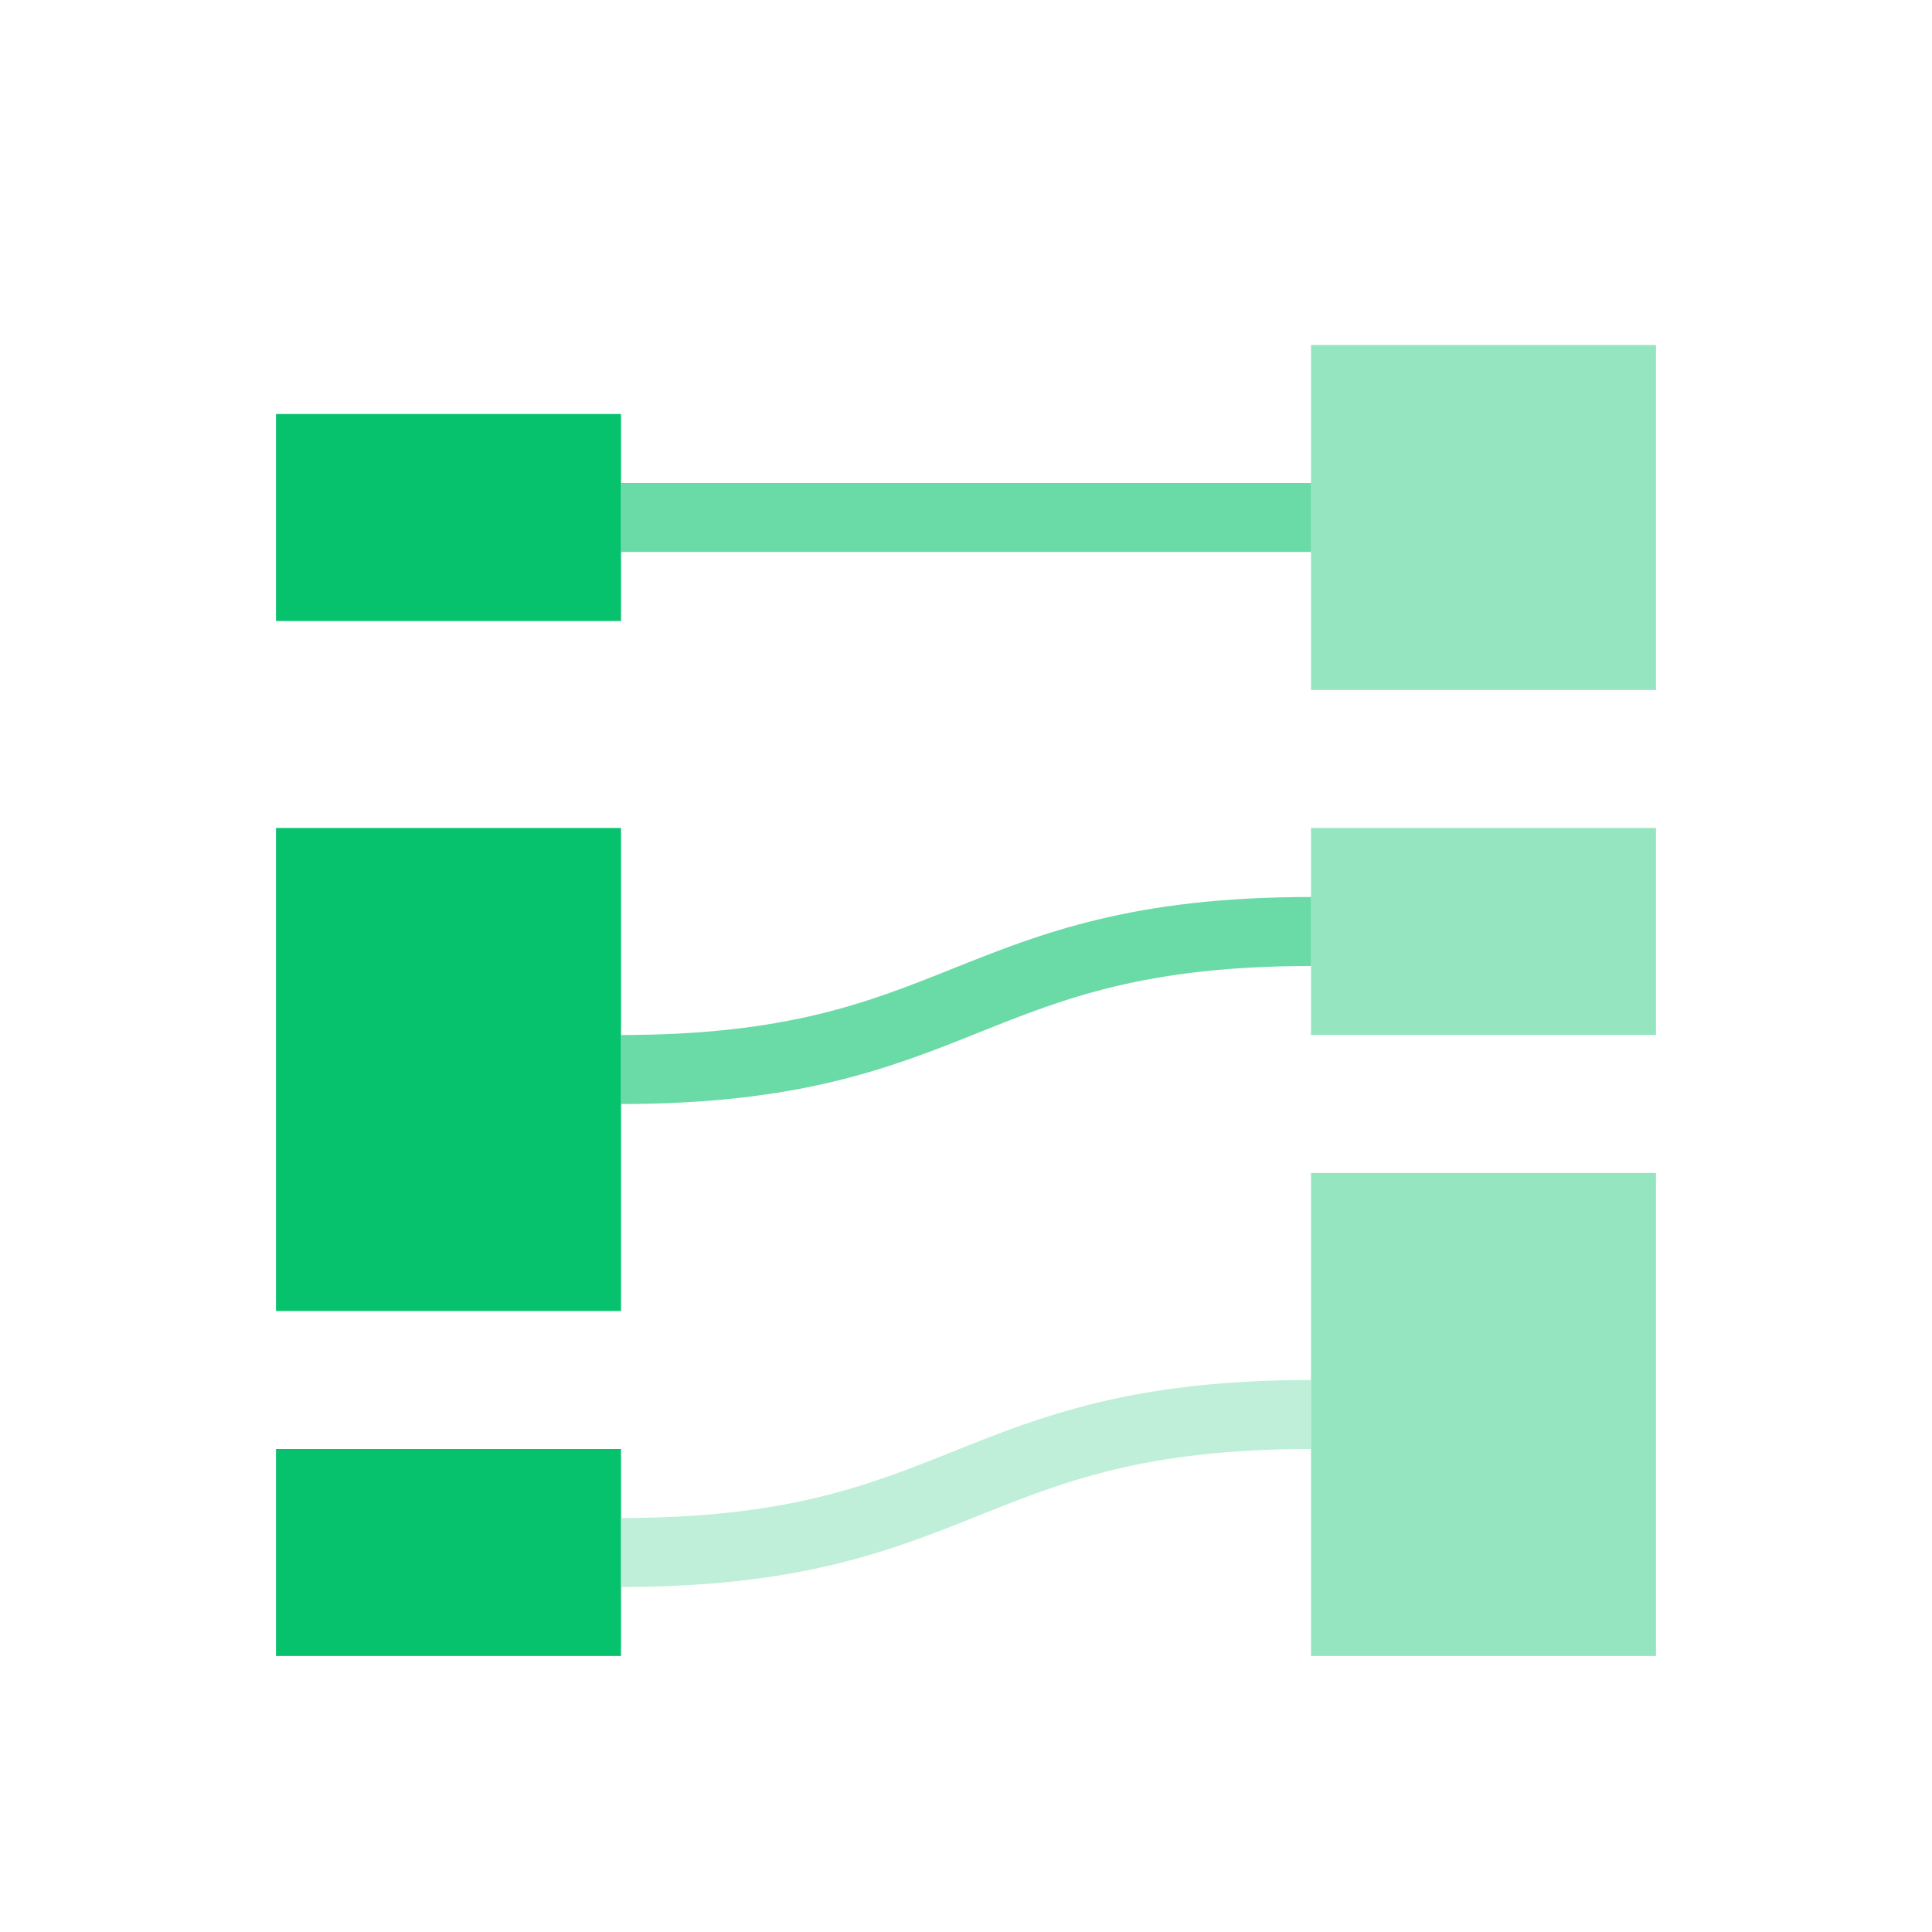
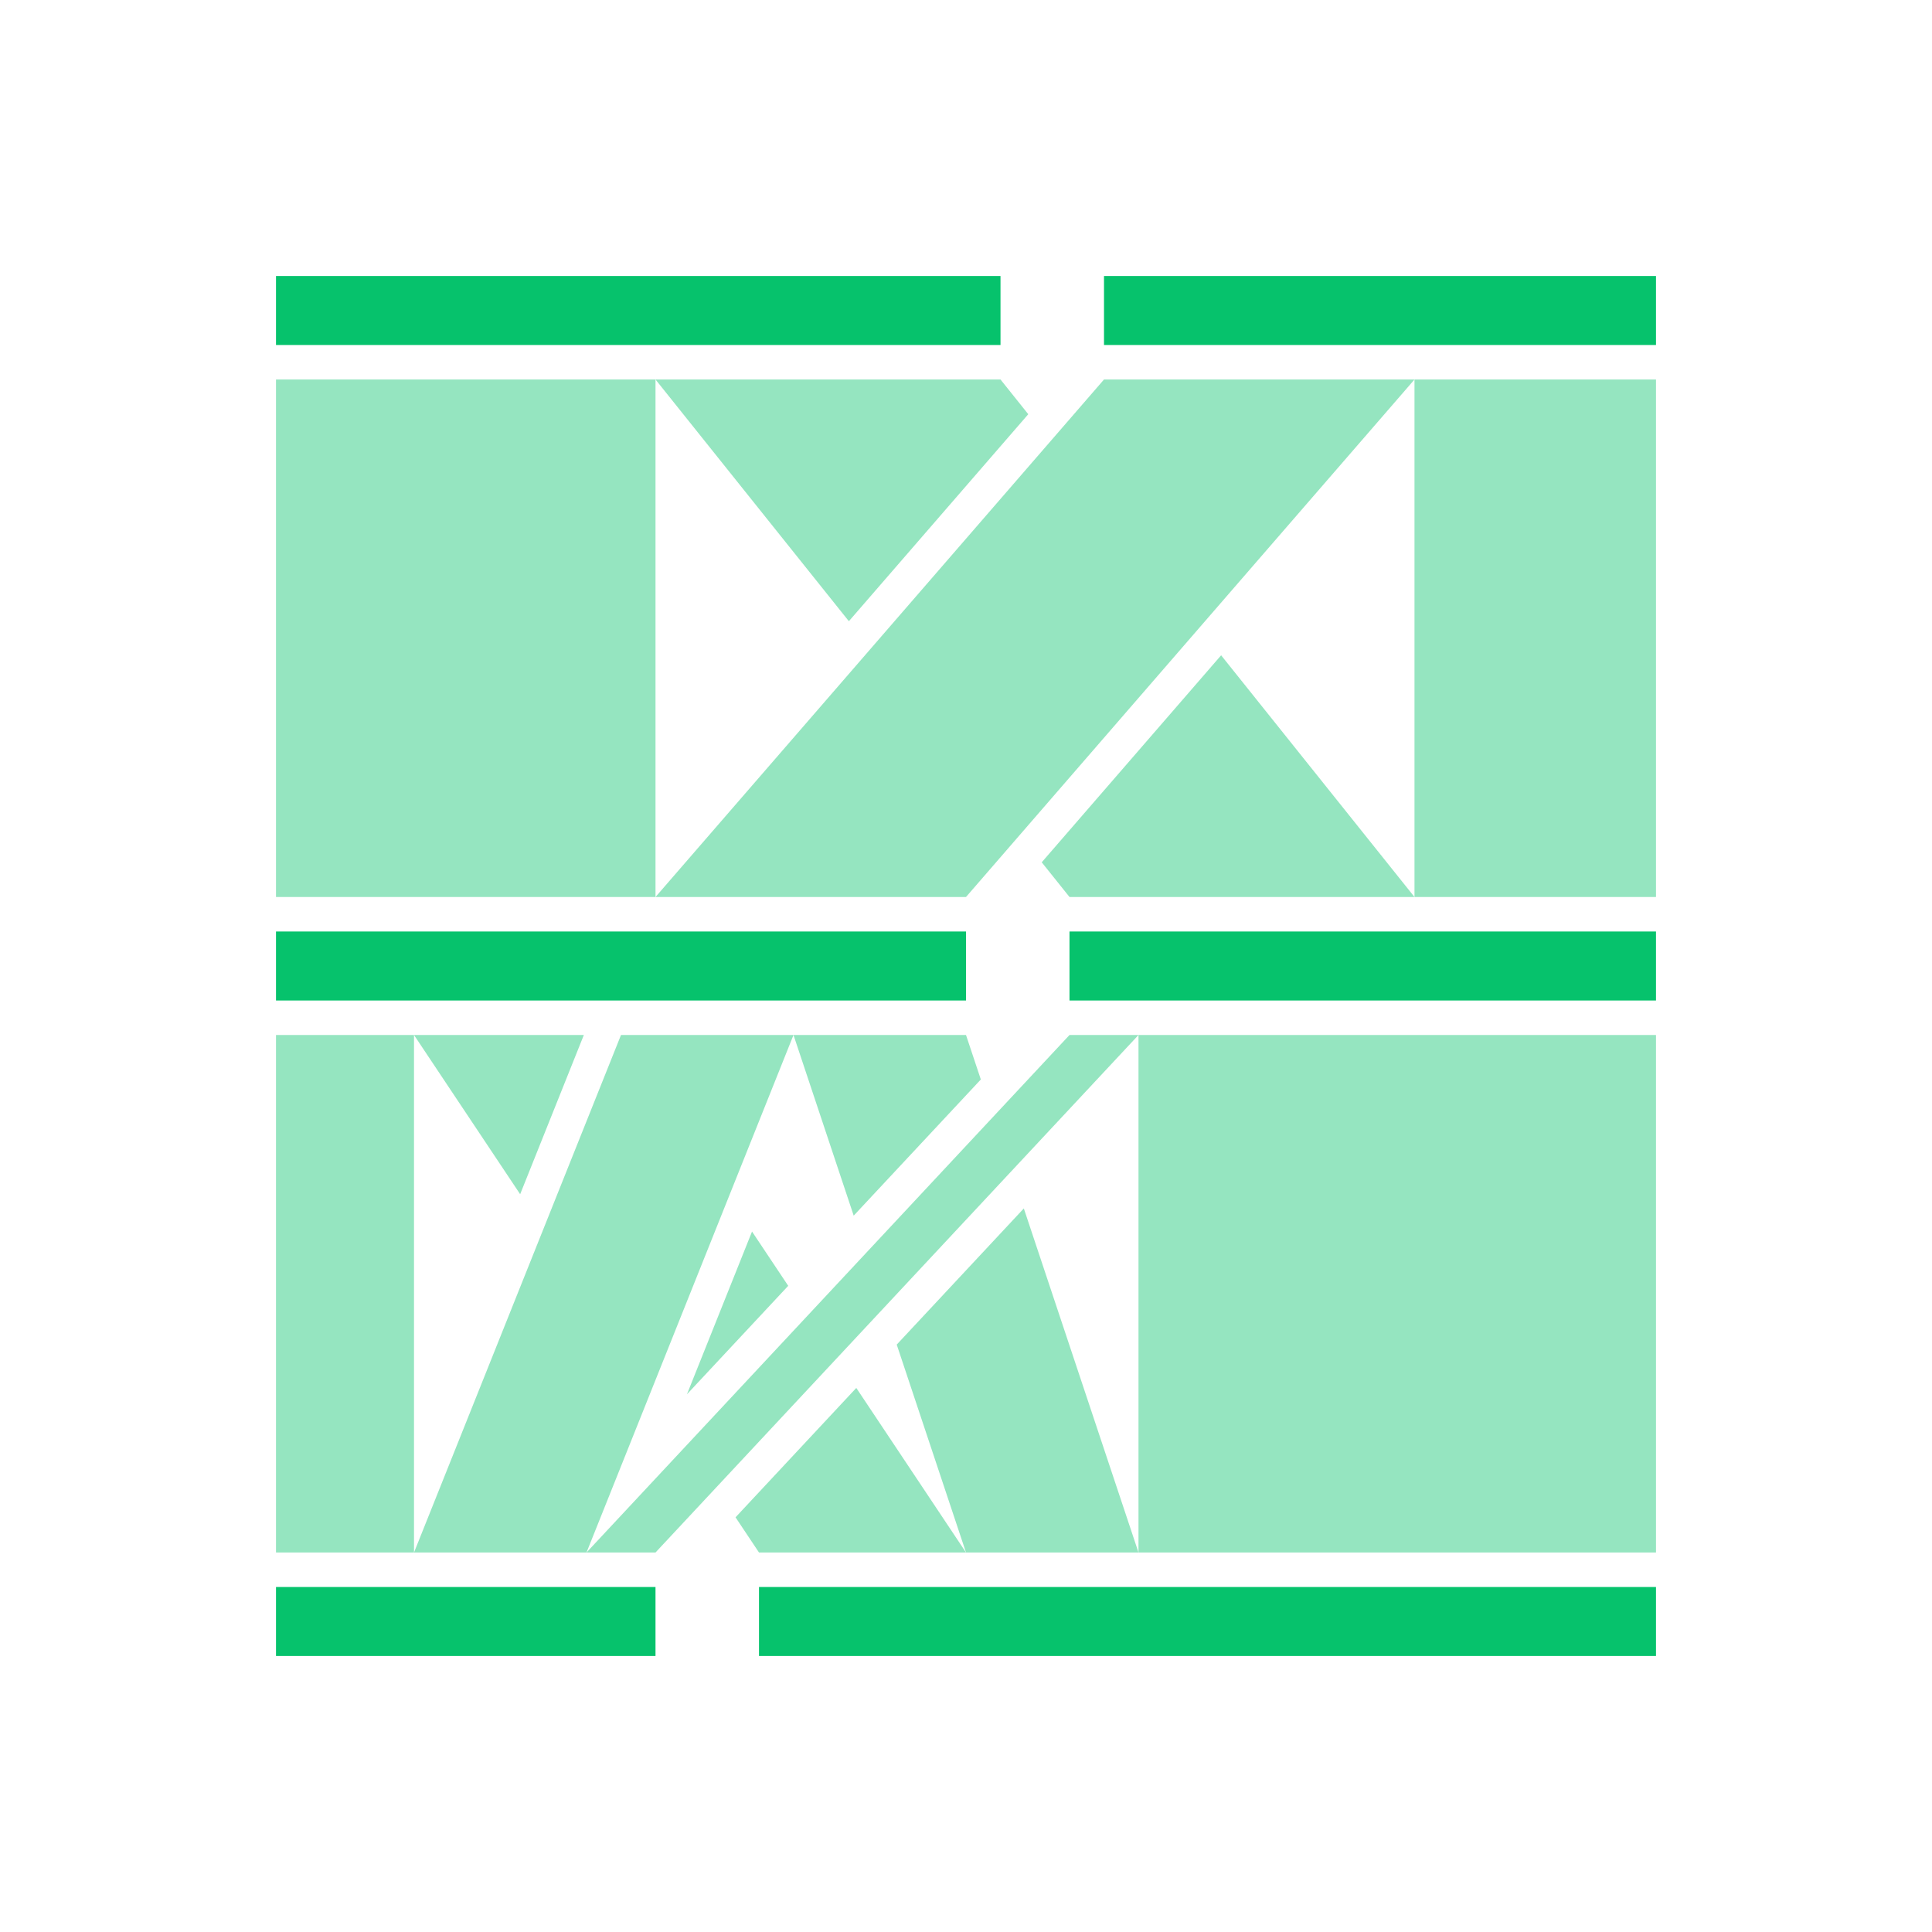
- <svg xmlns="http://www.w3.org/2000/svg" id="rawgraphs-icons" width="56" height="56" viewBox="0 0 56 56">
+ <svg xmlns="http://www.w3.org/2000/svg" id="Layer_1" data-name="Layer 1" viewBox="0 0 56 56">
  <defs>
    <style>
-       .cls-1 { fill: #06c26c; }
-       .cls-2 { fill: #95e5c0; }
+       .cls-1 {
+         fill: #95e5c0;
+       }
+ 
+       .cls-2 {
+         fill: #06c26c;
+       }
    </style>
  </defs>
-   <g id="primary">
-     <rect class="cls-1" x="8" y="12" width="10" height="6" />
-     <rect class="cls-1" x="8" y="24" width="10" height="14" />
-     <rect class="cls-1" x="8" y="42" width="10" height="6" />
-     <rect class="cls-2" x="38" y="10" width="10" height="10" />
-     <rect class="cls-2" x="38" y="24" width="10" height="6" />
-     <rect class="cls-2" x="38" y="34" width="10" height="14" />
-     <path class="cls-1" d="M18,15 C28,15 28,15 38,15" fill="none" stroke="#06c26c" stroke-width="2" opacity="0.6" />
-     <path class="cls-1" d="M18,31 C28,31 28,27 38,27" fill="none" stroke="#06c26c" stroke-width="2" opacity="0.6" />
-     <path class="cls-2" d="M18,45 C28,45 28,41 38,41" fill="none" stroke="#95e5c0" stroke-width="2" opacity="0.6" />
+   <g>
+     <rect class="cls-2" x="8" y="8" width="21" height="2" />
+     <rect class="cls-2" x="32" y="8" width="16" height="2" />
+     <rect class="cls-2" x="8" y="27" width="20" height="2" />
+     <rect class="cls-2" x="31" y="27" width="17" height="2" />
+     <rect class="cls-2" x="8" y="46" width="11" height="2" />
+     <rect class="cls-2" x="22" y="46" width="26" height="2" />
+   </g>
+   <g>
+     <path class="cls-1" d="M8,11v15h11v-15h-11Z" />
+     <g>
+       <polygon class="cls-1" points="29.805 12.006 29 11 19 11 24.605 18.006 29.805 12.006" />
+       <polygon class="cls-1" points="30.195 24.994 31 26 41 26 35.395 18.994 30.195 24.994" />
+     </g>
+     <path class="cls-1" d="M32,11l-13,15h9l13-15h-9Z" />
+     <path class="cls-1" d="M41,11v15h7v-15h-7Z" />
+     <rect class="cls-1" x="8" y="30" width="4" height="15" />
+     <polygon class="cls-1" points="16.923 30 12 30 15.077 34.615 16.923 30" />
+     <polygon class="cls-1" points="17 45 12 45 18 30 23 30 17 45" />
+     <polygon class="cls-1" points="22.847 37.27 21.798 35.697 19.911 40.415 22.847 37.27" />
+     <polygon class="cls-1" points="21.32 43.98 22 45 28 45 24.82 40.23 21.32 43.98" />
+     <polygon class="cls-1" points="19 45 17 45 31 30 33 30 19 45" />
+     <rect class="cls-1" x="33" y="30" width="15" height="15" />
+     <polygon class="cls-1" points="28.43 31.289 28 30 23 30 24.745 35.236 28.43 31.289" />
+     <polygon class="cls-1" points="25.992 38.974 28 45 33 45 29.676 35.027 25.992 38.974" />
  </g>
</svg>
